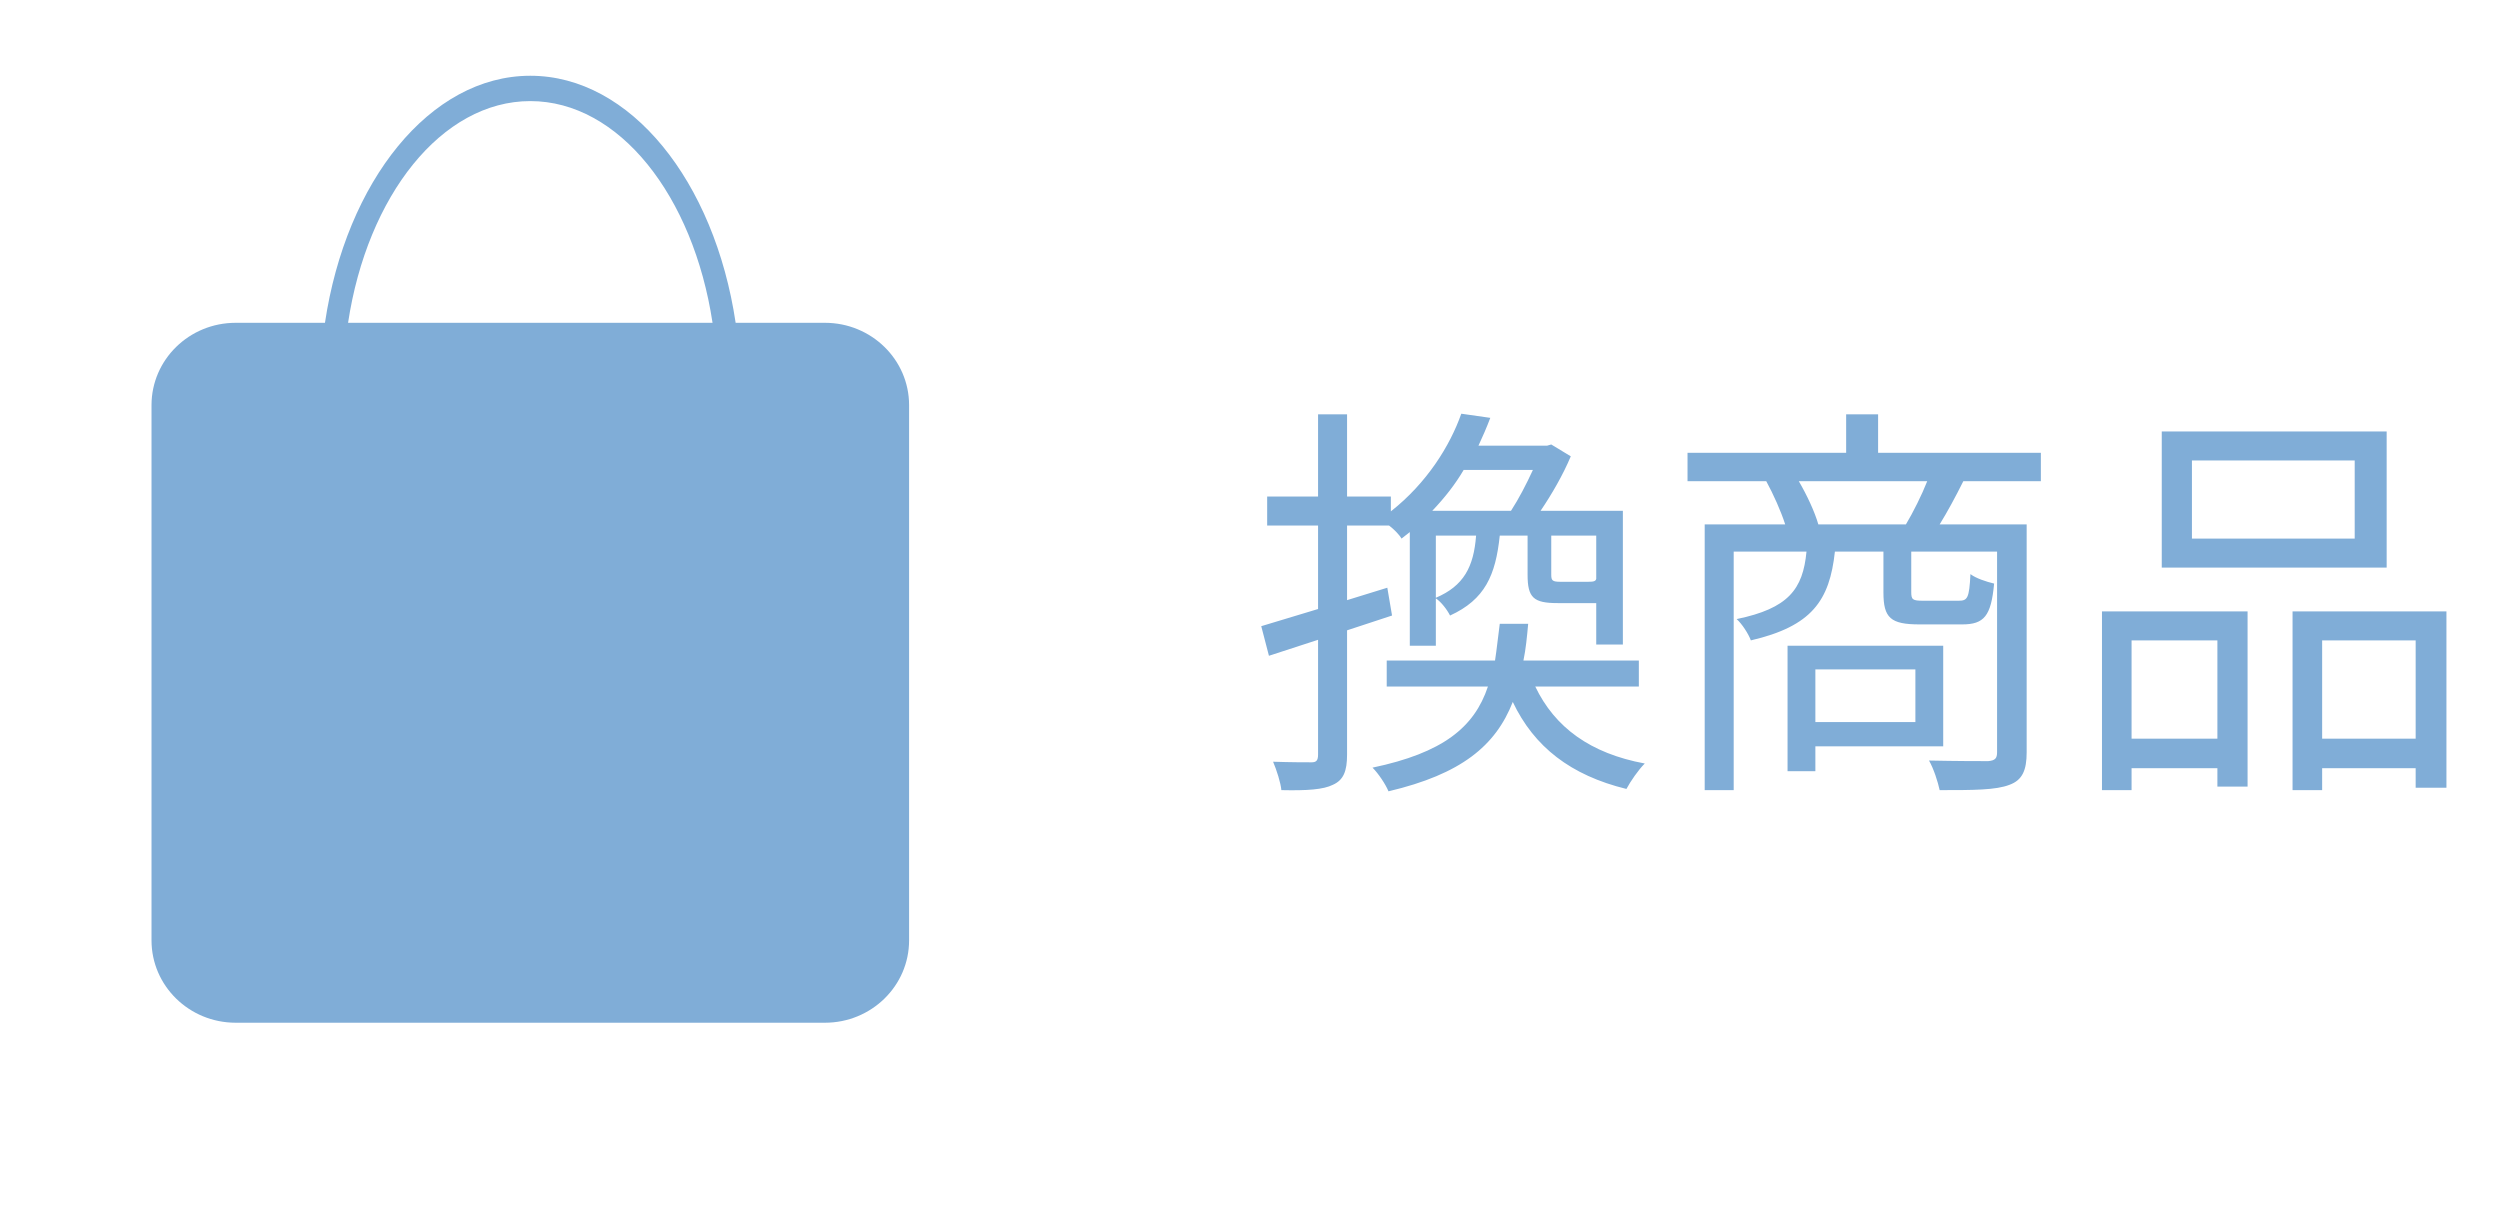
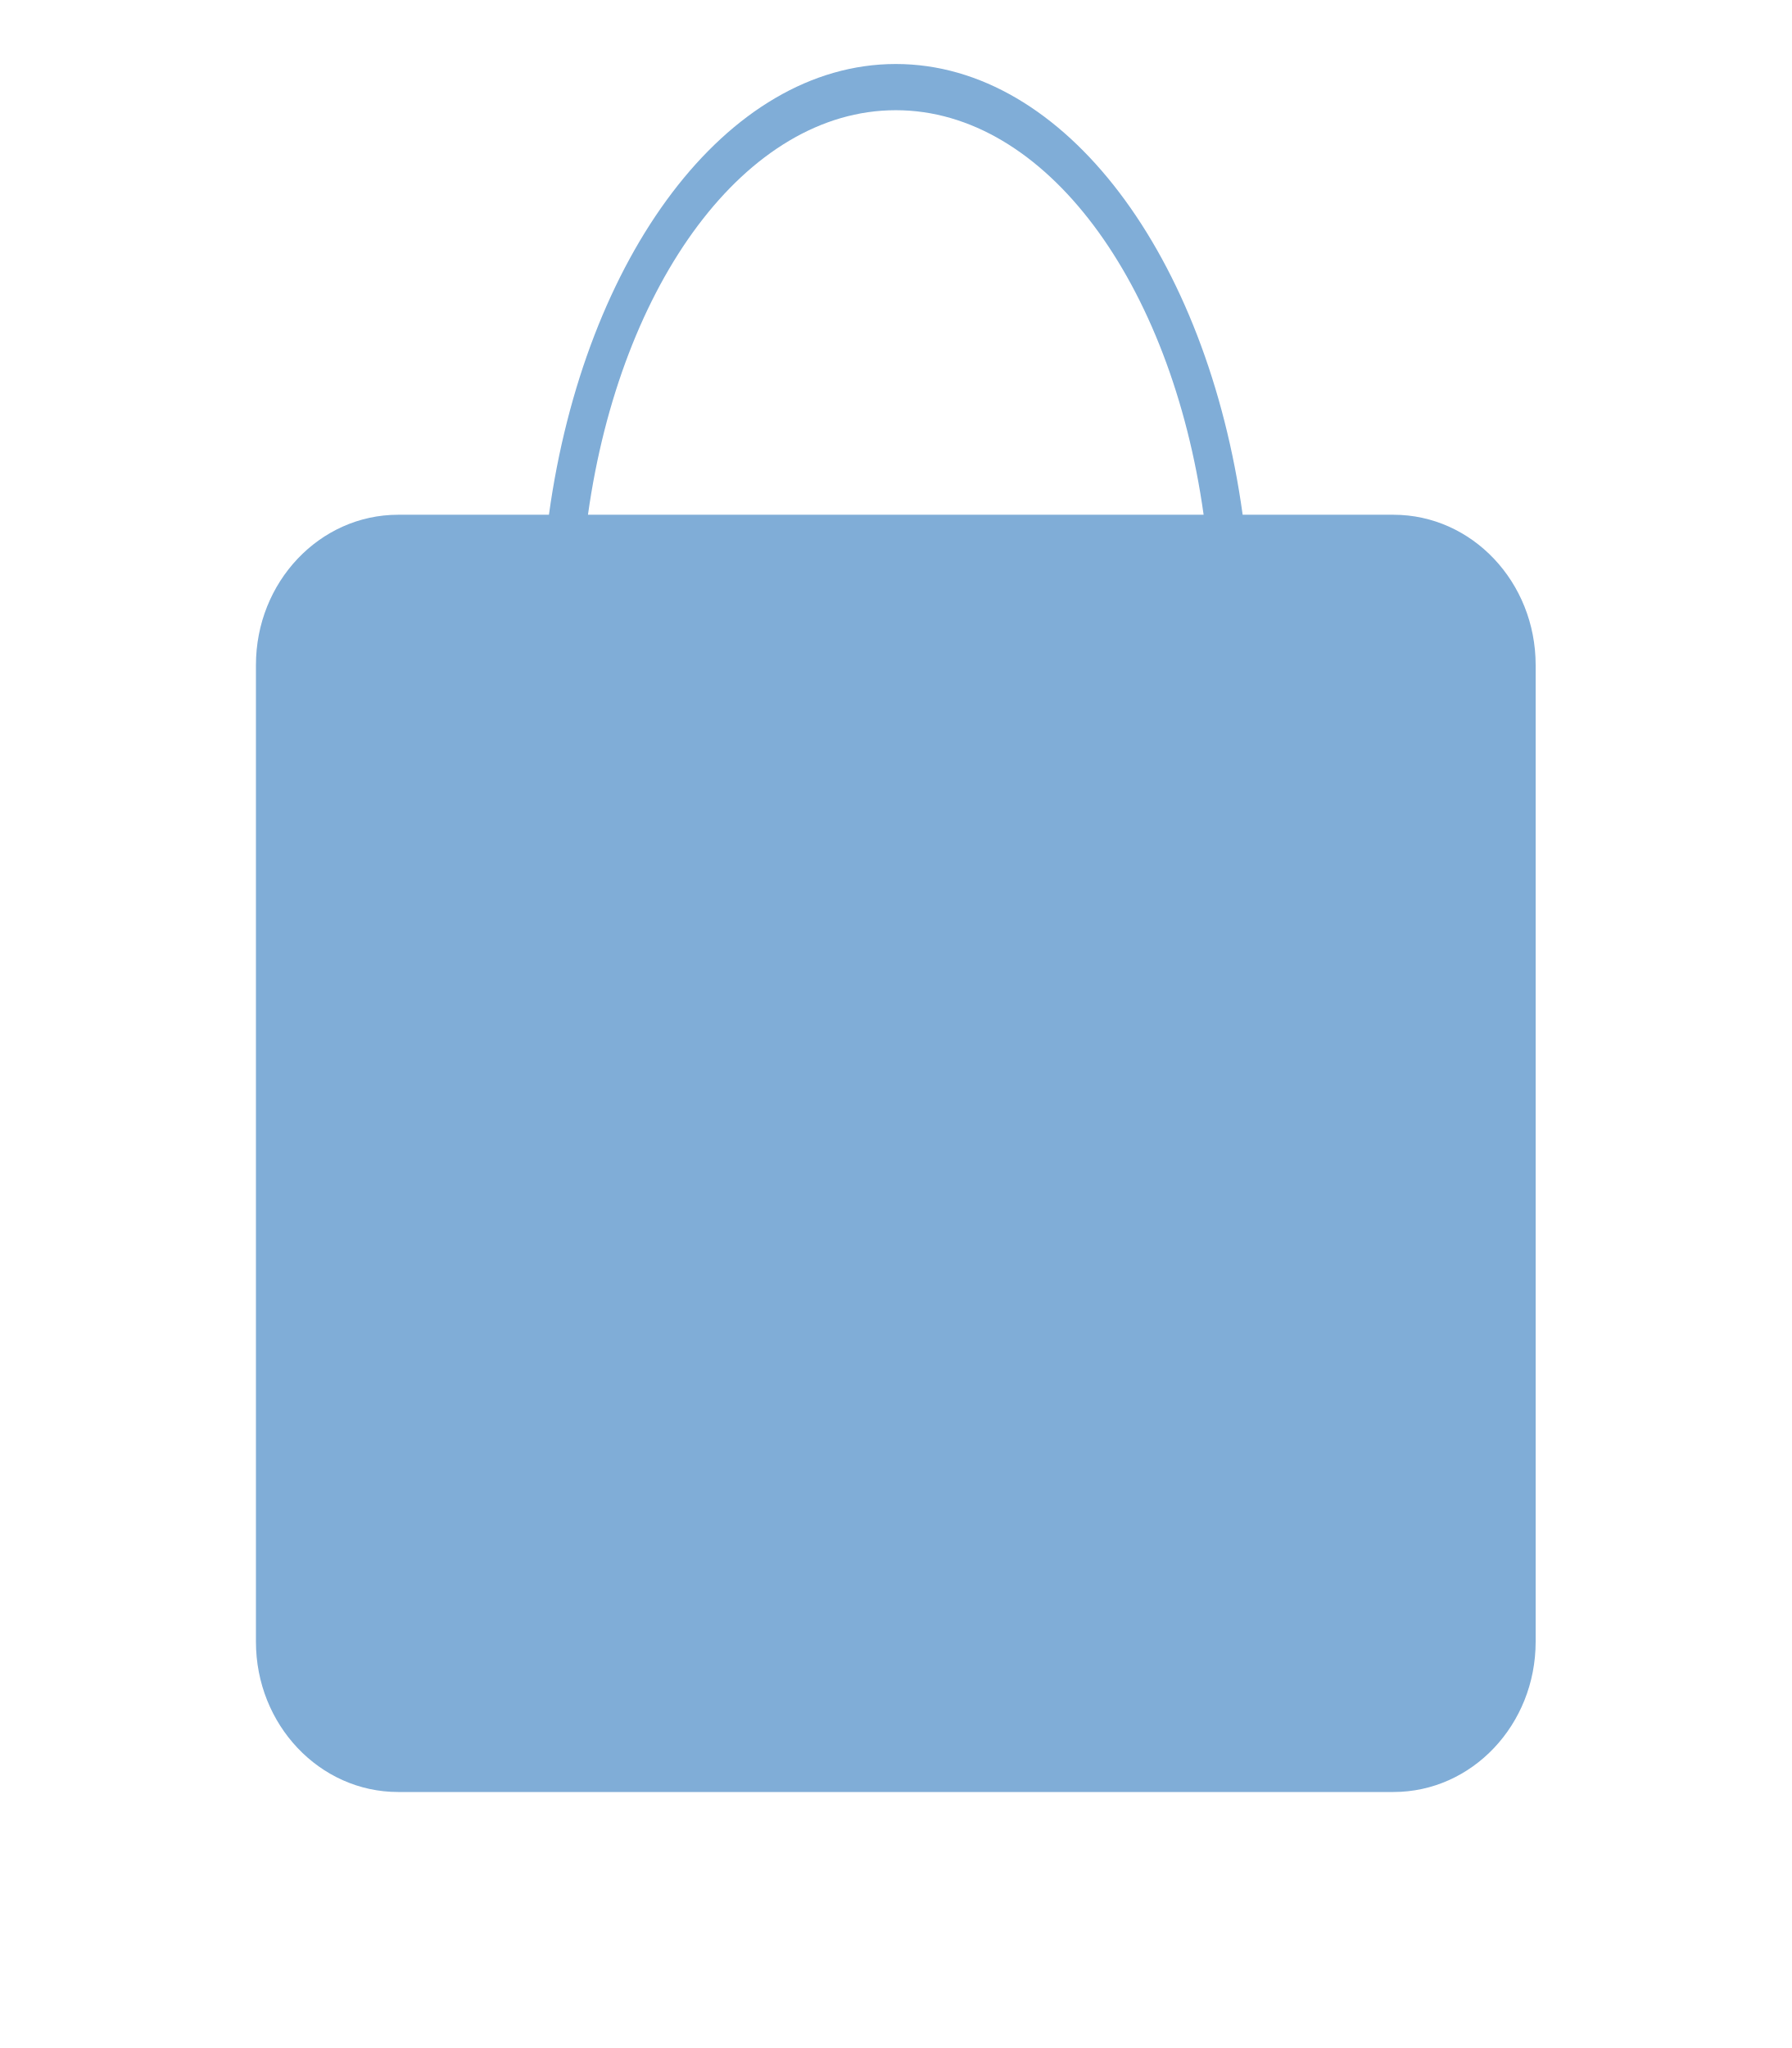
- <svg xmlns="http://www.w3.org/2000/svg" width="66px" height="32px" viewBox="0 0 66 32" version="1.1">
+ <svg xmlns="http://www.w3.org/2000/svg" width="28px" height="32px" viewBox="0 0 28 32" version="1.1">
  <defs />
  <g id="shop" stroke="none" stroke-width="1" fill="none" fill-rule="evenodd">
-     <g id="換商品" transform="translate(4, 2)" fill="#80ADD7">
-       <text font-family="HiraginoSansGB-W3, Hiragino Sans GB" font-size="10.8" font-weight="300">
-         <tspan x="29" y="18">換商品</tspan>
-       </text>
-       <g id="Group-2">
-         <path d="M4.579,6.522 C5.136,2.789 7.352,0 10,0 C12.648,0 14.864,2.789 15.421,6.522 L17.778,6.522 C19.005,6.522 20,7.495 20,8.696 L20,22.826 C20,24.027 19.005,25 17.778,25 L2.222,25 C0.995,25 1.50300834e-16,24.027 0,22.826 L0,8.696 C-1.50300834e-16,7.495 0.995,6.522 2.222,6.522 L4.579,6.522 Z M5.189,6.522 L14.811,6.522 C14.304,3.168 12.342,0.669 10,0.669 C7.658,0.669 5.696,3.168 5.189,6.522 Z" id="Combined-Shape" />
-       </g>
+     <g id="Group-2" transform="translate(4, 1)" fill="#80ADD7">
+       <path d="M4.579,7.043 C5.136,3.012 7.352,0 10,0 C12.648,0 14.864,3.012 15.421,7.043 L17.778,7.043 C19.005,7.043 20,8.095 20,9.391 L20,24.652 C20,25.949 19.005,27 17.778,27 L2.222,27 C0.995,27 1.50300834e-16,25.949 0,24.652 L0,9.391 C-1.50300834e-16,8.095 0.995,7.043 2.222,7.043 L4.579,7.043 Z M5.189,7.043 L14.811,7.043 C14.304,3.422 12.342,0.722 10,0.722 C7.658,0.722 5.696,3.422 5.189,7.043 Z" id="Combined-Shape" />
    </g>
  </g>
</svg>
